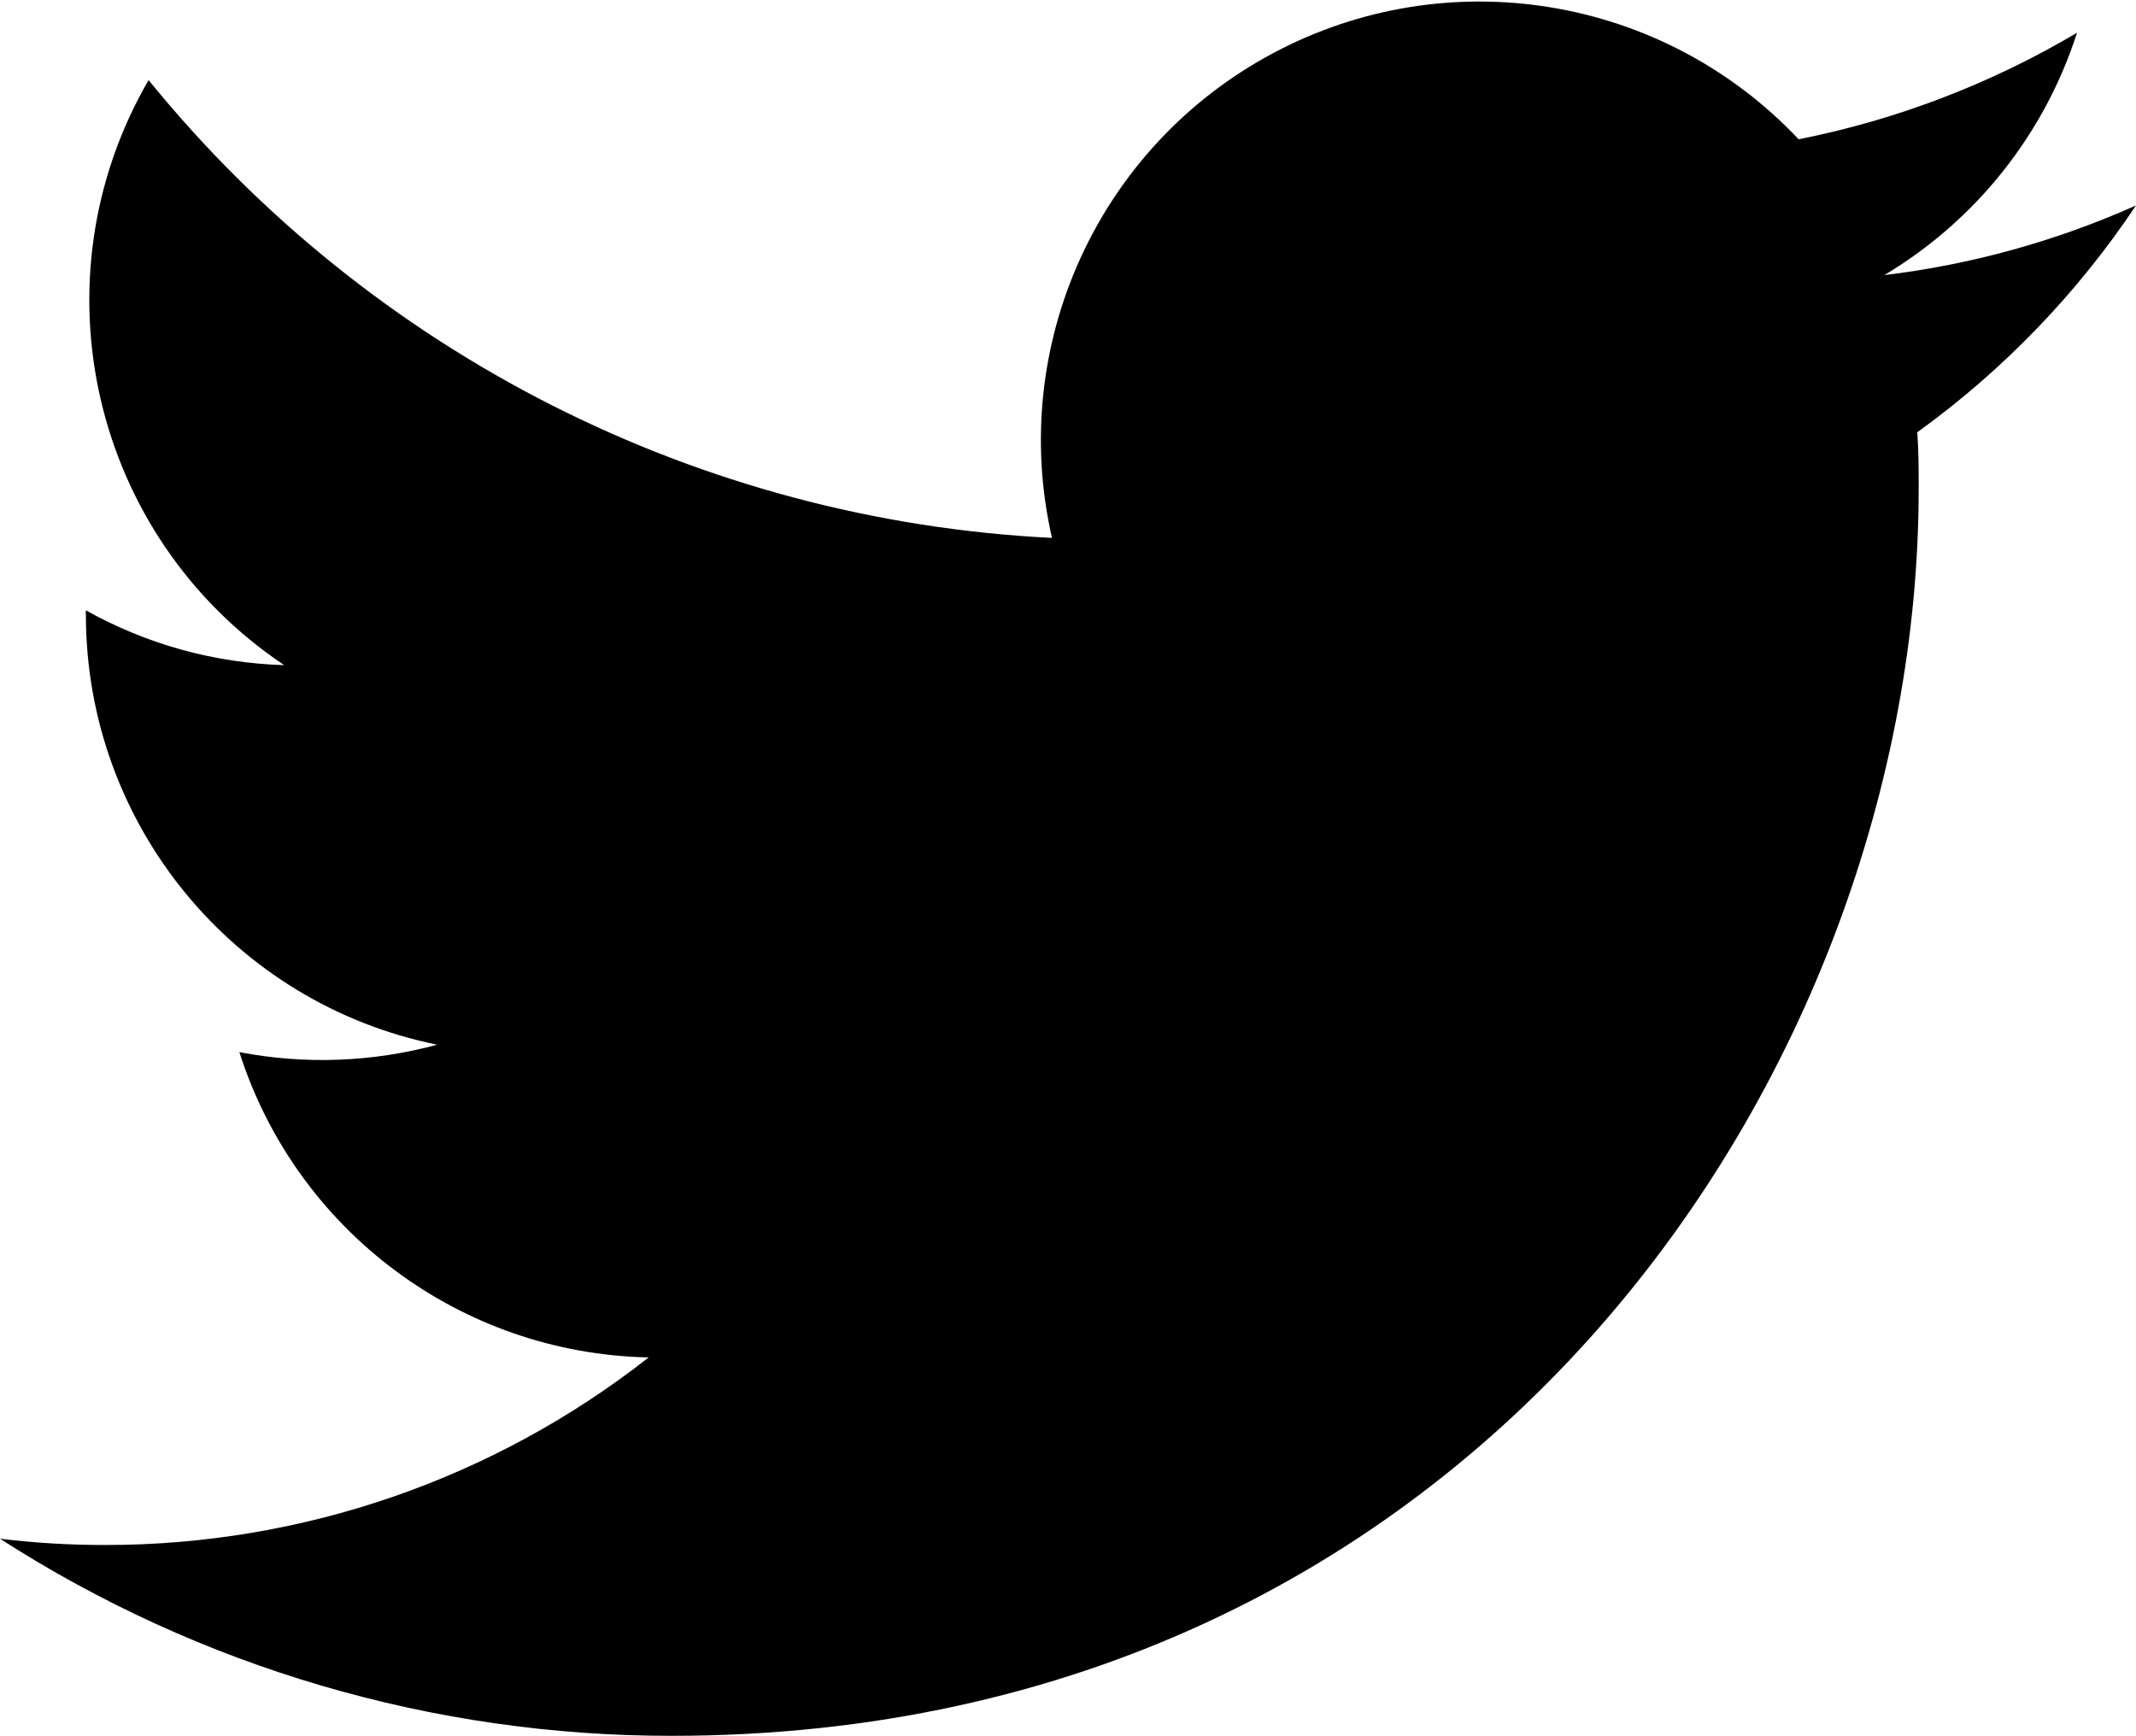
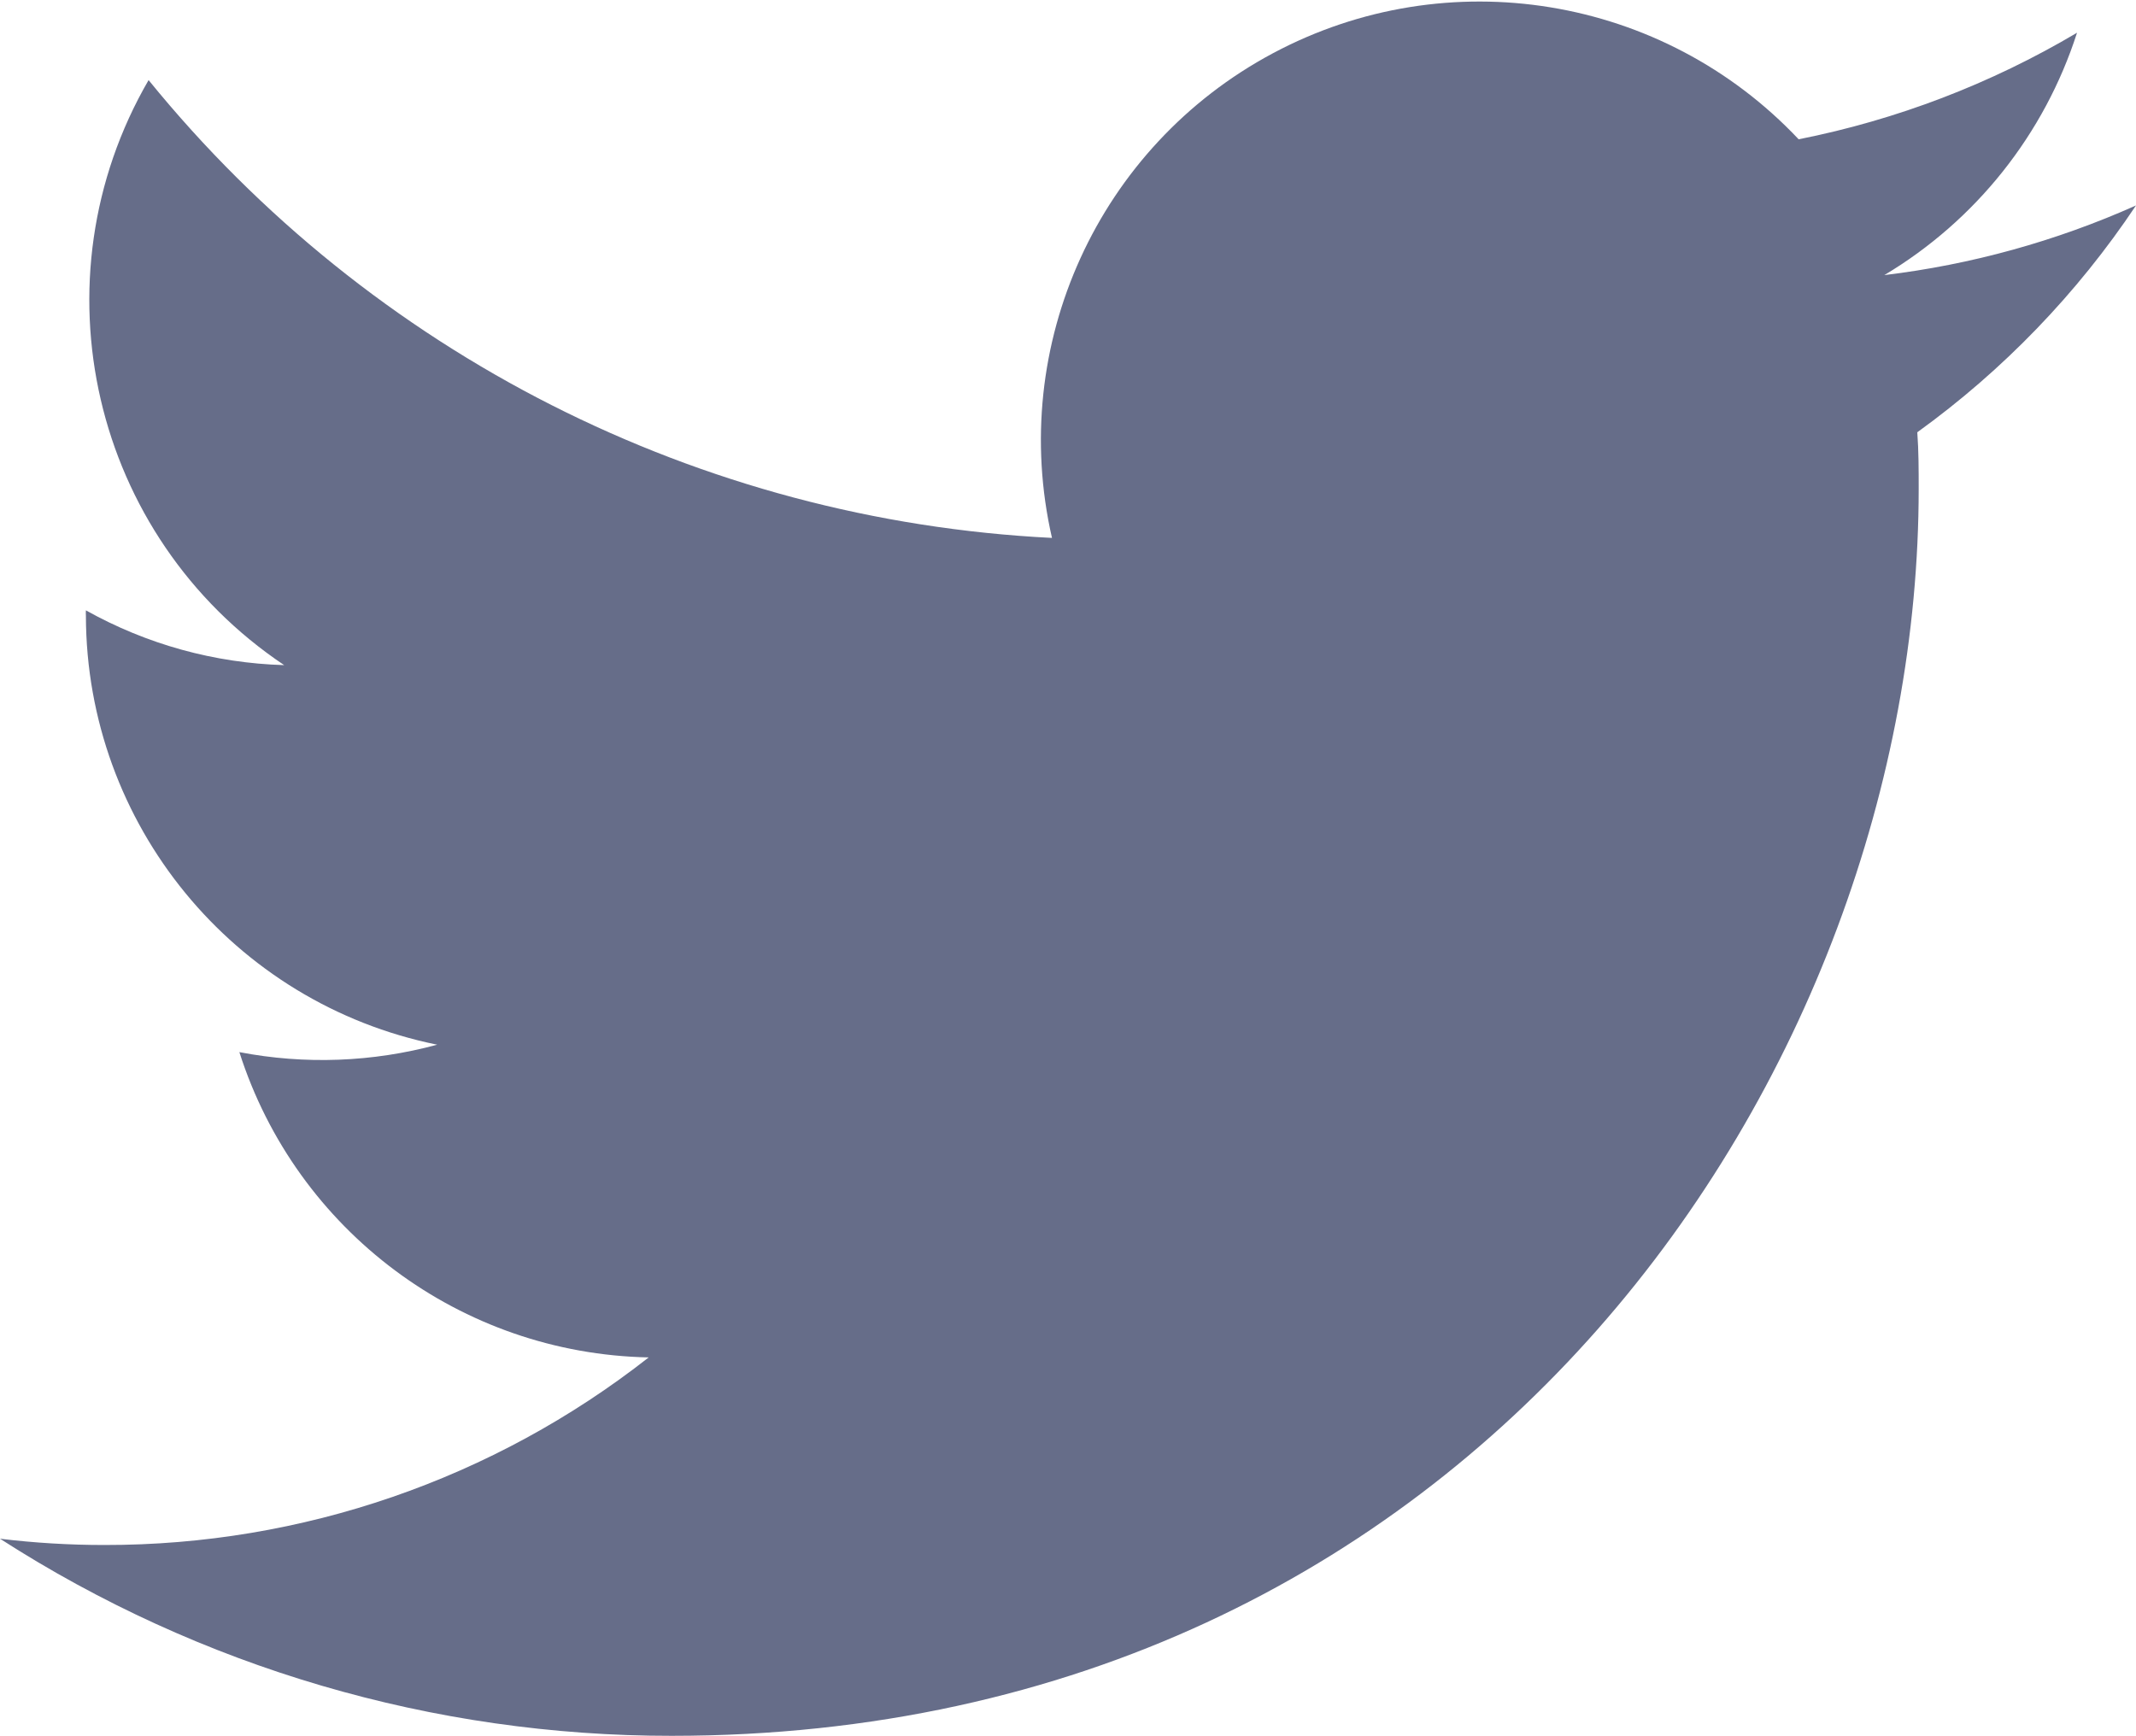
<svg xmlns="http://www.w3.org/2000/svg" viewBox="0 0 92 74.77">
  <g id="Слой_2" data-name="Слой 2">
    <g id="All_glyphs" data-name="All glyphs">
-       <path d="M92,8.85a37.59,37.59,0,0,1-10.84,3,18.89,18.89,0,0,0,8.3-10.44A38,38,0,0,1,77.47,6,18.89,18.89,0,0,0,45.31,23.17,53.57,53.57,0,0,1,6.4,3.45a18.91,18.91,0,0,0,5.84,25.2A18.58,18.58,0,0,1,3.7,26.29a1.93,1.93,0,0,0,0,.24A18.89,18.89,0,0,0,18.83,45a18.9,18.9,0,0,1-8.52.32A18.9,18.9,0,0,0,27.94,58.47,37.87,37.87,0,0,1,4.5,66.55,37.24,37.24,0,0,1,0,66.28a53.37,53.37,0,0,0,28.93,8.49c34.72,0,53.71-28.77,53.71-53.71,0-.81,0-1.63-.06-2.44A38.22,38.22,0,0,0,92,8.85Z" />
+       <path fill="#666d89" d="M92,8.85a37.59,37.59,0,0,1-10.84,3,18.89,18.89,0,0,0,8.3-10.44A38,38,0,0,1,77.47,6,18.89,18.89,0,0,0,45.31,23.17,53.57,53.57,0,0,1,6.4,3.45a18.91,18.91,0,0,0,5.84,25.2A18.58,18.58,0,0,1,3.7,26.29a1.93,1.93,0,0,0,0,.24A18.89,18.89,0,0,0,18.83,45a18.9,18.9,0,0,1-8.52.32A18.9,18.9,0,0,0,27.94,58.47,37.87,37.87,0,0,1,4.5,66.55,37.24,37.24,0,0,1,0,66.28a53.37,53.37,0,0,0,28.93,8.49c34.72,0,53.71-28.77,53.71-53.71,0-.81,0-1.63-.06-2.44A38.22,38.22,0,0,0,92,8.85Z" />
    </g>
  </g>
</svg>
